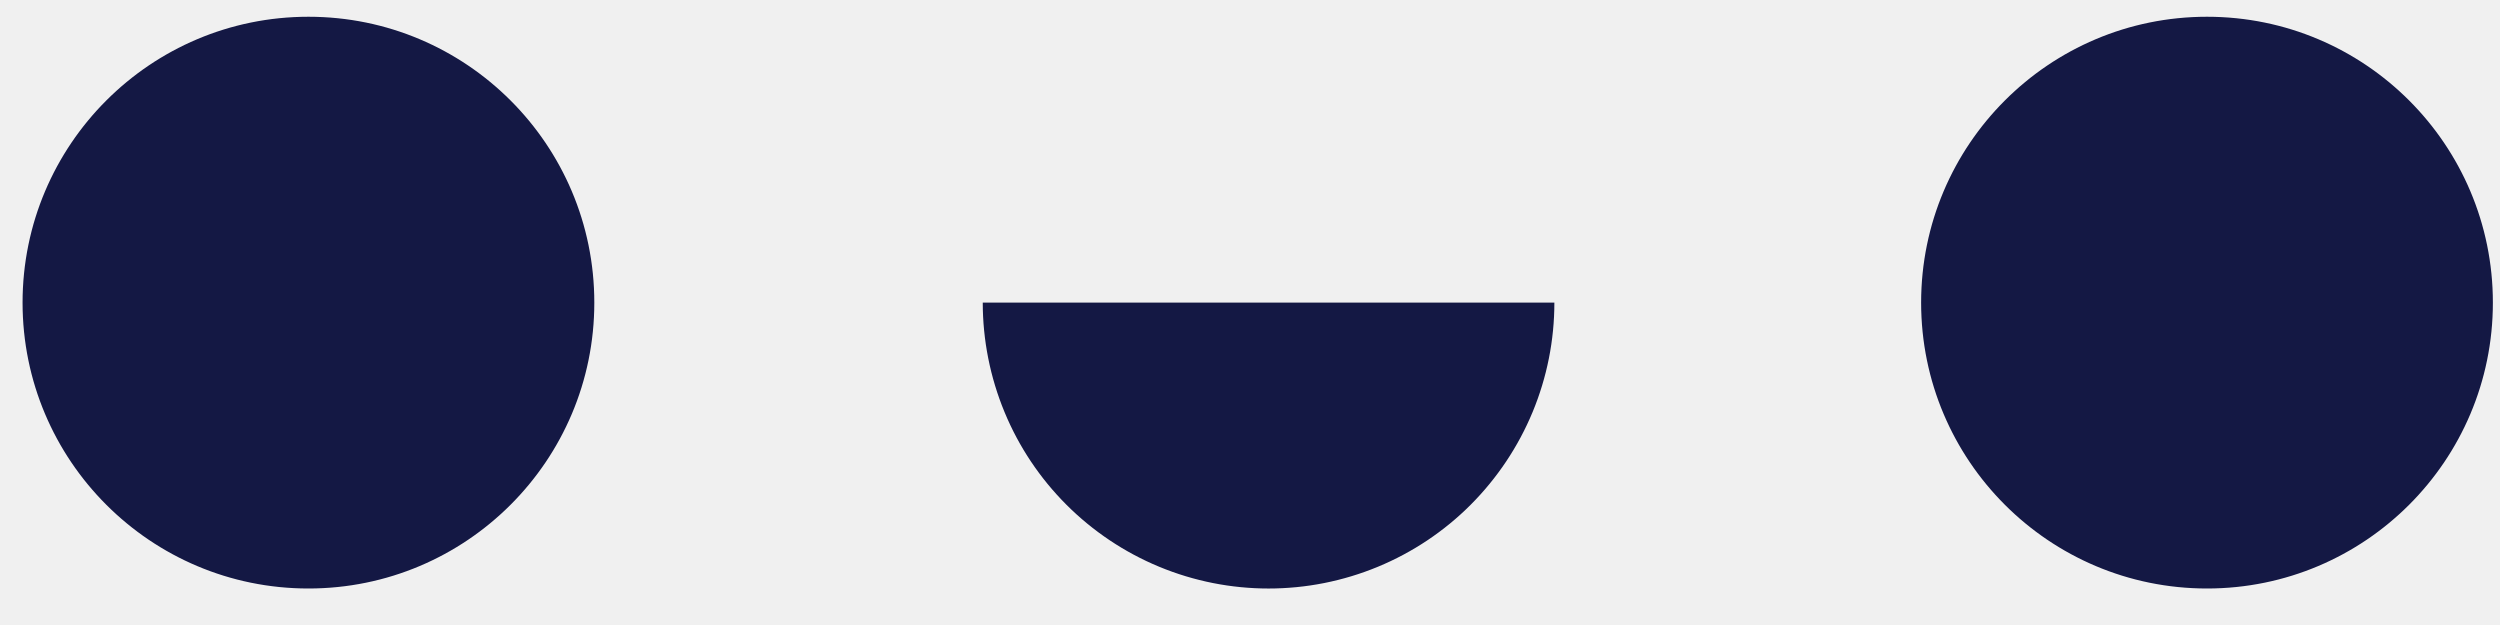
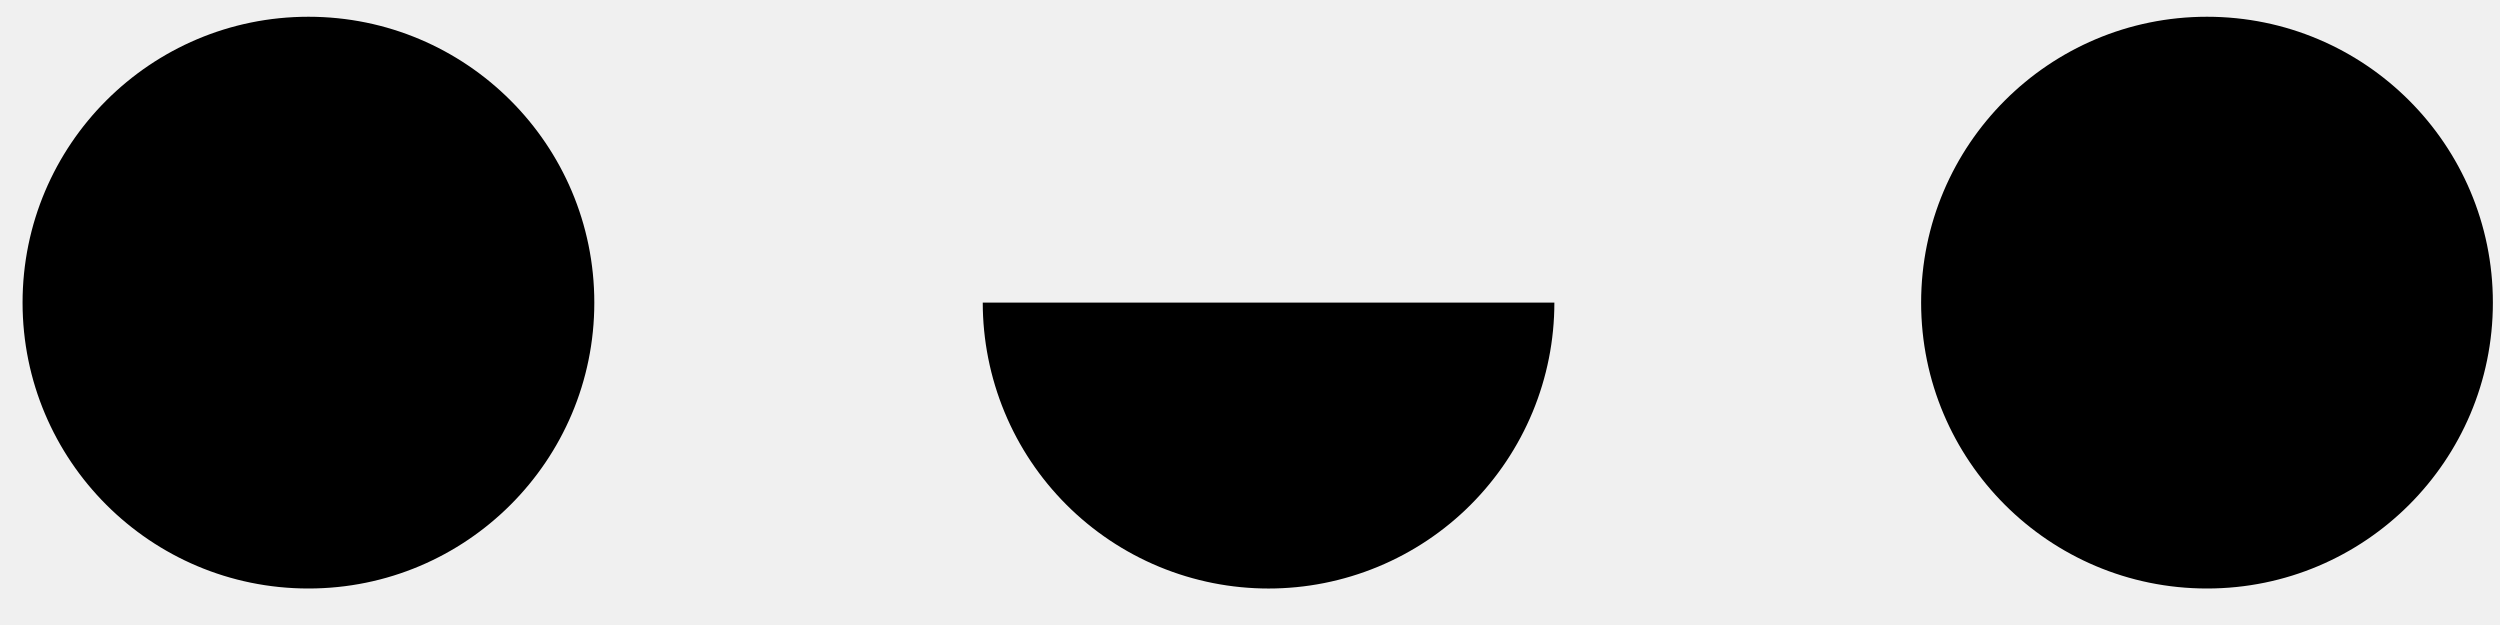
<svg xmlns="http://www.w3.org/2000/svg" width="40" height="10" fill="none">
-   <g clip-path="url(#A)" fill="#141844">
+   <g clip-path="url(#A)" fill="#000">
    <path d="M.361 4.842C.361 2.316 2.409.268 4.935.268s4.574 2.048 4.574 4.574-2.048 4.574-4.574 4.574S.361 7.368.361 4.842zm30.377 0c0-2.526 2.048-4.574 4.574-4.574s4.574 2.048 4.574 4.574-2.048 4.574-4.574 4.574-4.574-2.048-4.574-4.574zm-5.868 0a4.57 4.57 0 0 1-.348 1.75 4.59 4.59 0 0 1-.991 1.484c-.424.425-.929.762-1.484.992a4.57 4.57 0 0 1-3.5 0c-.555-.23-1.059-.567-1.484-.992s-.762-.929-.991-1.484a4.59 4.59 0 0 1-.348-1.75h9.147z" />
  </g>
  <defs>
    <clipPath id="A">
      <path fill="#fff" d="M0 0h40v9.684H0z" />
    </clipPath>
  </defs>
</svg>
